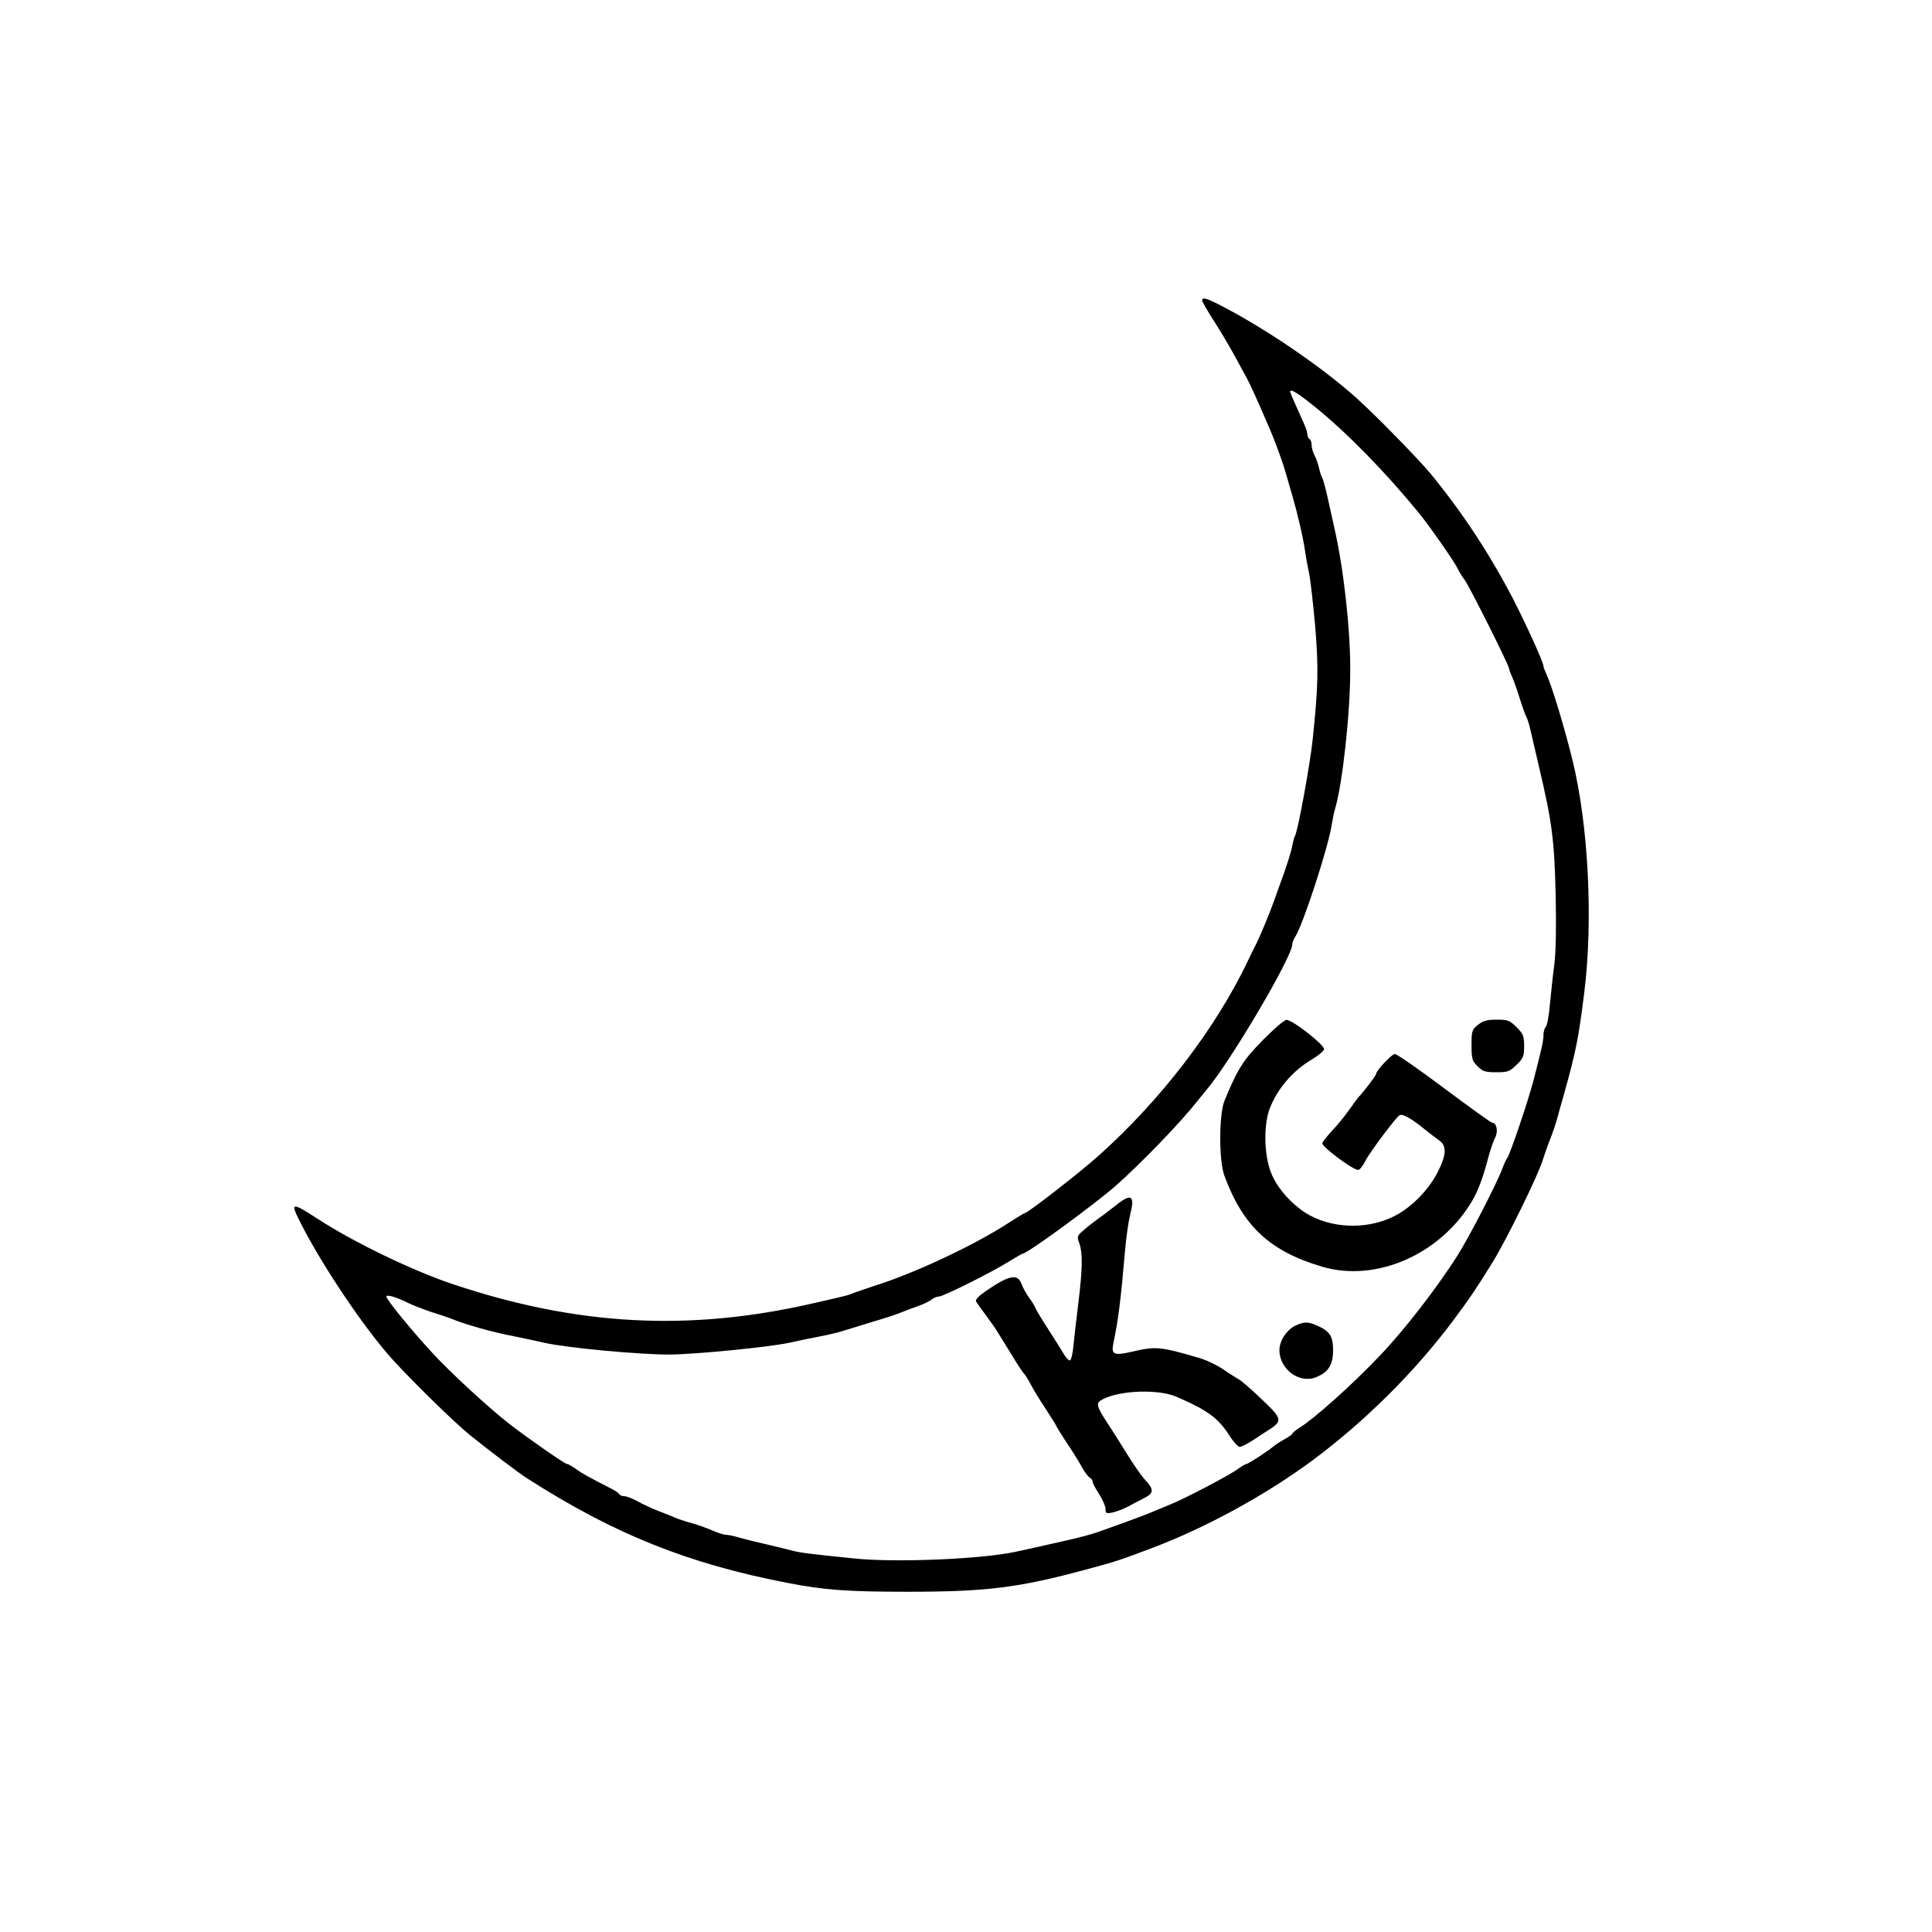
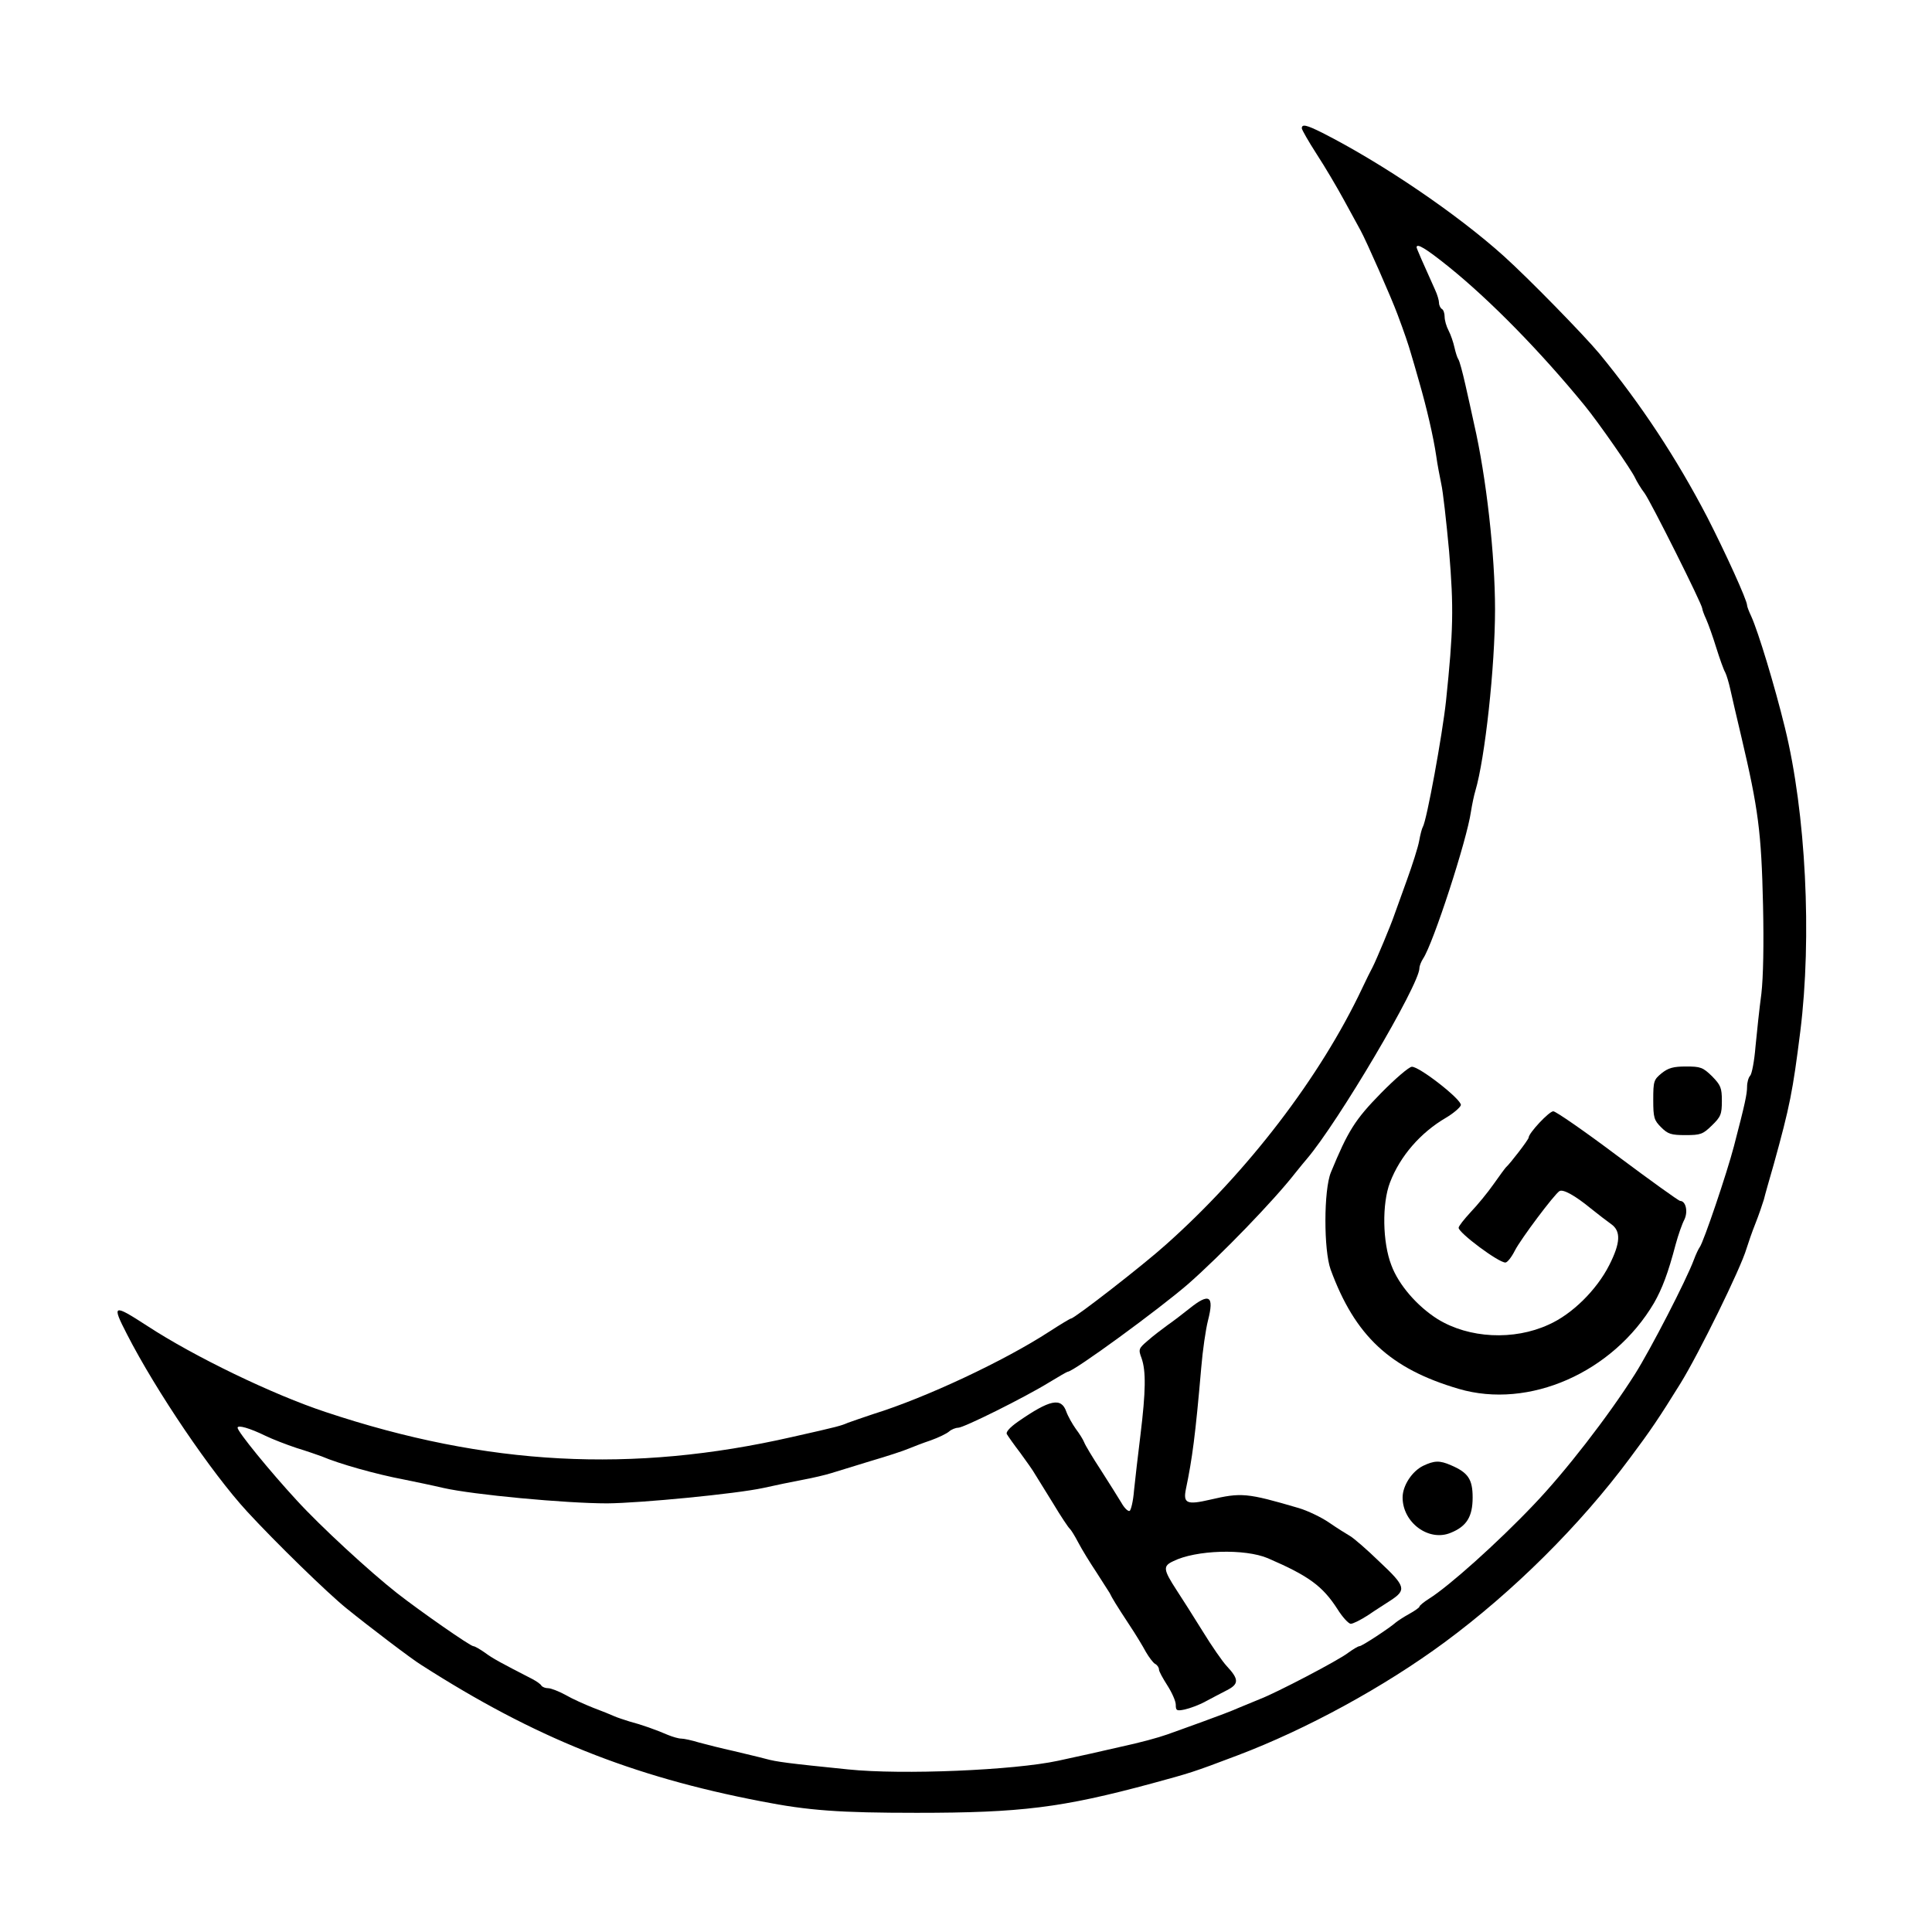
- <svg xmlns="http://www.w3.org/2000/svg" version="1.0" width="900pt" height="900pt" viewBox="0 0 900 900" preserveAspectRatio="xMidYMid meet">
-   <g transform="translate(0,900) scale(0.1,-0.1)" fill="#000000" stroke="none">
-     <path d="M5600 7600 c0 -5 24 -47 53 -92 30 -46 73 -119 97 -163 24 -44 51 -93 60 -110 20 -36 111 -243 132 -300 24 -64 39 -108 48 -140 5 -16 18 -61 29 -100 27 -93 51 -197 61 -265 4 -30 13 -75 18 -100 6 -25 18 -133 28 -240 17 -203 15 -284 -11 -535 -13 -120 -69 -428 -83 -450 -3 -5 -9 -27 -13 -50 -4 -22 -24 -85 -44 -140 -20 -55 -40 -111 -45 -125 -11 -33 -64 -160 -77 -185 -6 -11 -23 -45 -37 -75 -150 -318 -410 -657 -701 -916 -82 -74 -327 -264 -339 -264 -3 0 -38 -21 -78 -47 -160 -104 -441 -236 -628 -294 -36 -12 -76 -26 -90 -31 -26 -11 -31 -13 -200 -51 -570 -130 -1089 -103 -1665 89 -188 62 -470 198 -638 308 -122 79 -127 77 -72 -30 104 -203 302 -495 429 -633 102 -111 288 -292 355 -346 79 -64 234 -182 267 -202 404 -259 750 -398 1214 -487 168 -33 280 -41 555 -41 372 0 518 18 840 105 139 38 144 39 305 100 246 93 523 244 740 404 245 181 483 417 662 658 74 99 103 142 180 266 65 105 216 412 236 482 6 19 20 60 32 90 12 30 25 69 30 85 4 17 20 73 35 125 58 209 68 261 95 475 42 337 20 780 -55 1085 -37 151 -95 342 -120 397 -8 17 -15 35 -15 40 0 18 -78 189 -142 314 -110 211 -235 401 -385 584 -56 67 -252 268 -342 349 -168 151 -435 332 -648 440 -56 28 -73 32 -73 16z m524 -494 c150 -121 329 -304 486 -496 50 -61 168 -231 180 -258 6 -13 21 -38 34 -55 22 -30 206 -397 206 -412 0 -4 6 -21 14 -38 8 -18 24 -63 36 -102 12 -38 26 -78 32 -88 5 -10 13 -37 18 -60 5 -23 23 -100 40 -172 60 -255 71 -337 77 -600 3 -138 1 -255 -6 -315 -7 -52 -16 -137 -21 -189 -4 -51 -13 -98 -19 -104 -6 -6 -11 -24 -11 -39 0 -26 -7 -60 -47 -213 -25 -96 -108 -341 -122 -360 -4 -5 -14 -26 -21 -45 -27 -73 -154 -319 -210 -408 -97 -153 -250 -350 -361 -466 -130 -137 -305 -293 -374 -336 -19 -12 -35 -25 -35 -29 0 -3 -17 -15 -37 -26 -20 -11 -41 -25 -47 -30 -21 -19 -121 -85 -130 -85 -5 0 -23 -11 -41 -24 -33 -26 -257 -143 -315 -165 -19 -8 -53 -22 -75 -31 -22 -10 -80 -32 -130 -50 -49 -18 -106 -38 -125 -45 -34 -12 -96 -29 -170 -45 -46 -11 -164 -37 -220 -49 -157 -34 -557 -51 -750 -31 -217 22 -255 27 -295 38 -22 6 -74 18 -115 28 -41 9 -96 23 -122 30 -26 8 -54 14 -63 14 -10 0 -31 6 -48 13 -44 19 -95 37 -137 48 -19 6 -44 14 -55 19 -11 5 -45 19 -75 30 -30 12 -75 32 -99 46 -24 13 -52 24 -62 24 -10 0 -20 4 -24 9 -3 6 -18 16 -33 24 -109 56 -141 73 -169 94 -17 12 -36 23 -41 23 -11 0 -190 125 -272 189 -98 77 -274 239 -359 332 -95 103 -211 245 -211 259 0 11 43 -1 100 -29 25 -12 74 -31 110 -43 36 -11 76 -25 90 -30 63 -27 194 -64 295 -83 39 -8 102 -21 140 -30 106 -24 436 -55 585 -55 118 1 460 34 557 55 40 9 103 22 140 29 38 7 84 18 103 24 19 6 82 25 140 43 58 17 119 37 135 44 17 7 53 21 80 30 28 10 57 24 66 32 8 7 23 13 32 13 20 0 237 108 325 162 34 21 64 38 66 38 21 0 326 223 431 314 116 102 305 297 382 396 16 20 34 42 41 50 111 130 402 622 402 681 0 8 6 23 13 34 36 53 157 425 171 525 4 25 11 59 16 75 34 115 70 442 70 647 0 194 -31 472 -75 663 -7 33 -21 96 -31 140 -10 44 -21 85 -25 90 -4 6 -10 25 -14 43 -4 18 -13 45 -21 60 -8 15 -14 37 -14 49 0 12 -4 25 -10 28 -5 3 -10 13 -10 22 0 8 -6 29 -14 46 -43 95 -66 148 -66 152 0 16 33 -4 114 -69z" />
-     <path d="M5882 4154 c-92 -94 -117 -134 -178 -282 -26 -63 -26 -278 -1 -347 87 -237 212 -354 457 -426 251 -74 551 58 698 307 29 51 50 106 77 209 9 33 23 73 31 88 14 29 5 67 -15 67 -5 0 -105 72 -223 160 -117 88 -221 160 -230 160 -15 0 -88 -78 -88 -94 0 -7 -67 -94 -81 -106 -3 -3 -23 -30 -44 -60 -21 -30 -58 -75 -82 -100 -23 -25 -43 -50 -43 -56 0 -18 142 -124 167 -124 7 0 22 19 34 43 21 41 141 201 159 212 13 8 56 -16 112 -62 26 -21 59 -46 73 -56 35 -25 33 -67 -7 -146 -45 -89 -133 -176 -217 -213 -124 -57 -284 -49 -396 20 -73 46 -139 122 -165 192 -32 82 -34 221 -5 296 36 94 109 178 200 231 27 16 51 37 53 45 4 19 -148 138 -175 137 -10 0 -60 -43 -111 -95z" />
-     <path d="M6885 4226 c-28 -23 -30 -28 -30 -95 0 -64 3 -73 28 -98 24 -24 35 -28 87 -28 54 0 62 3 94 34 32 31 36 40 36 88 0 47 -4 56 -35 88 -33 32 -41 35 -93 35 -45 0 -63 -5 -87 -24z" />
-     <path d="M5198 3385 c-24 -19 -59 -46 -78 -59 -19 -14 -51 -38 -70 -55 -33 -28 -34 -31 -22 -63 16 -46 15 -117 -4 -273 -9 -71 -19 -161 -23 -199 -3 -38 -11 -71 -16 -73 -6 -2 -19 11 -29 29 -11 18 -44 71 -73 116 -30 46 -57 91 -60 100 -4 10 -17 31 -30 48 -12 17 -28 45 -34 62 -18 51 -58 43 -172 -36 -30 -21 -45 -38 -40 -45 4 -7 25 -37 48 -67 22 -30 46 -64 52 -75 7 -11 36 -58 65 -105 28 -47 55 -87 59 -90 4 -3 18 -25 31 -50 13 -25 42 -72 64 -105 22 -34 43 -67 48 -75 9 -19 23 -42 71 -115 22 -33 48 -76 58 -95 11 -19 26 -39 33 -43 8 -4 14 -13 14 -20 0 -7 14 -32 30 -57 16 -25 30 -56 30 -69 0 -21 3 -23 32 -17 18 4 51 16 73 28 22 12 57 30 78 41 43 22 43 39 -1 86 -15 16 -54 72 -87 126 -33 53 -74 118 -92 145 -48 74 -49 86 -13 103 81 41 257 46 339 11 146 -63 195 -99 248 -181 18 -29 40 -53 48 -53 8 0 36 14 62 31 26 18 63 41 81 53 56 37 53 50 -40 137 -45 44 -93 85 -105 92 -12 7 -46 28 -75 48 -29 20 -78 43 -108 52 -187 55 -206 56 -318 30 -82 -19 -96 -13 -86 37 23 110 34 192 55 435 5 61 16 136 24 168 23 89 5 100 -67 42z" />
-     <path d="M6033 2824 c-40 -20 -73 -71 -73 -113 0 -90 94 -159 172 -126 57 23 78 58 78 126 0 65 -16 89 -77 115 -41 18 -60 17 -100 -2z" />
+ <svg xmlns="http://www.w3.org/2000/svg" xmlns:xlink="http://www.w3.org/1999/xlink" class="reload" version="1.1" preserveAspectRatio="xMidYMid meet" viewBox="0 0 640 640" width="640" height="640">
+   <defs>
+     <style>
+   .reload .arrow{
+     transform-origin:320px 320px;
+     animation: reload-roll 0.9s linear infinite;
+   }
+   @keyframes reload-roll {
+       0% {transform:rotate(0deg);}
+     100% {transform:rotate(360deg);}
+   }
+ </style>
+     <path class="arrow" d="M436.15 51.03C438.94 55.3 442.92 62.07 445.15 66.16C447.38 70.24 449.88 74.78 450.72 76.36C452.57 79.7 461.02 98.9 462.96 104.19C465.19 110.13 466.58 114.21 467.42 117.18C467.88 118.66 469.09 122.84 470.11 126.46C472.61 135.09 474.84 144.73 475.77 151.04C476.14 153.83 476.97 158 477.44 160.32C477.99 162.64 479.11 172.66 480.03 182.58C481.61 201.42 481.43 208.93 479.01 232.22C477.81 243.35 472.61 271.92 471.31 273.97C471.03 274.43 470.48 276.47 470.11 278.6C469.74 280.65 467.88 286.49 466.03 291.59C464.17 296.69 462.31 301.89 461.85 303.19C460.83 306.25 455.91 318.03 454.71 320.35C454.15 321.37 452.57 324.53 451.27 327.31C437.36 356.81 413.24 388.26 386.24 412.29C378.63 419.15 355.9 436.78 354.79 436.78C354.51 436.78 351.27 438.73 347.55 441.14C332.71 450.79 306.64 463.04 289.29 468.42C285.95 469.53 282.24 470.83 280.94 471.29C278.53 472.31 278.07 472.5 262.39 476.02C209.51 488.08 161.36 485.58 107.92 467.77C90.48 462.02 64.32 449.4 48.73 439.19C37.42 431.86 36.95 432.05 42.06 441.98C51.7 460.81 70.07 487.9 81.85 500.7C91.32 511 108.57 527.79 114.79 532.8C122.12 538.74 136.5 549.69 139.56 551.54C177.04 575.57 209.14 588.46 252.18 596.72C267.77 599.78 278.16 600.52 303.67 600.52C338.18 600.52 351.73 598.85 381.6 590.78C394.5 587.26 394.96 587.17 409.9 581.51C432.72 572.88 458.42 558.87 478.55 544.03C501.28 527.23 523.36 505.34 539.96 482.98C546.83 473.8 549.52 469.81 556.66 458.3C562.69 448.56 576.7 420.08 578.56 413.59C579.11 411.83 580.41 408.02 581.53 405.24C582.64 402.46 583.85 398.84 584.31 397.35C584.68 395.78 586.17 390.58 587.56 385.76C592.94 366.37 593.87 361.54 596.37 341.69C600.27 310.43 598.23 269.33 591.27 241.03C587.84 227.02 582.45 209.3 580.14 204.2C579.39 202.62 578.74 200.95 578.74 200.49C578.74 198.82 571.51 182.96 565.57 171.36C555.37 151.78 543.77 134.16 529.85 117.18C524.66 110.96 506.47 92.32 498.12 84.8C482.54 70.79 457.77 54 438.01 43.98C432.81 41.38 431.24 41.01 431.24 42.5C431.24 42.96 433.46 46.86 436.15 51.03ZM524.94 134.34C529.57 140 540.52 155.77 541.63 158.28C542.19 159.48 543.58 161.8 544.79 163.38C546.83 166.16 563.9 200.21 563.9 201.6C563.9 201.97 564.46 203.55 565.2 205.13C565.94 206.8 567.43 210.97 568.54 214.59C569.65 218.12 570.95 221.83 571.51 222.76C571.97 223.68 572.71 226.19 573.18 228.32C573.64 230.46 575.31 237.6 576.89 244.28C582.45 267.94 583.48 275.54 584.03 299.94C584.31 312.74 584.12 323.6 583.48 329.17C582.83 333.99 581.99 341.87 581.53 346.7C581.16 351.43 580.32 355.79 579.76 356.35C579.21 356.9 578.74 358.57 578.74 359.97C578.74 362.38 578.09 365.53 574.38 379.73C572.06 388.63 564.36 411.36 563.07 413.12C562.69 413.59 561.77 415.54 561.12 417.3C558.61 424.07 546.83 446.89 541.63 455.15C532.64 469.34 518.44 487.62 508.14 498.38C496.08 511.09 479.85 525.56 473.45 529.55C471.68 530.67 470.2 531.87 470.2 532.24C470.2 532.52 468.62 533.64 466.77 534.66C464.91 535.68 462.96 536.98 462.41 537.44C460.46 539.2 451.18 545.32 450.35 545.32C449.88 545.32 448.21 546.35 446.54 547.55C443.48 549.96 422.7 560.82 417.32 562.86C415.56 563.6 412.4 564.9 410.36 565.73C408.32 566.66 402.94 568.7 398.3 570.37C393.76 572.04 388.47 573.9 386.7 574.55C383.55 575.66 377.8 577.24 370.93 578.72C366.67 579.74 355.72 582.16 350.52 583.27C335.96 586.42 298.85 588 280.94 586.14C260.81 584.1 257.29 583.64 253.58 582.62C251.54 582.06 246.71 580.95 242.91 580.02C239.1 579.19 234 577.89 231.59 577.24C229.18 576.5 226.58 575.94 225.74 575.94C224.82 575.94 222.87 575.38 221.29 574.73C217.21 572.97 212.48 571.3 208.58 570.28C206.82 569.72 204.5 568.98 203.48 568.52C202.46 568.05 199.3 566.76 196.52 565.73C193.74 564.62 189.56 562.77 187.34 561.47C185.11 560.26 182.51 559.24 181.58 559.24C180.66 559.24 179.73 558.87 179.36 558.41C179.08 557.85 177.69 556.92 176.3 556.18C166.18 550.98 163.22 549.41 160.62 547.46C159.04 546.35 157.28 545.32 156.81 545.32C155.79 545.32 139.19 533.73 131.58 527.79C122.49 520.65 106.16 505.62 98.28 496.99C89.46 487.43 78.7 474.26 78.7 472.96C78.7 471.94 82.69 473.06 87.98 475.65C90.3 476.77 94.84 478.53 98.18 479.64C101.52 480.66 105.23 481.96 106.53 482.43C112.38 484.93 124.53 488.36 133.9 490.13C137.52 490.87 143.36 492.07 146.89 492.91C156.72 495.14 187.34 498.01 201.16 498.01C212.11 497.92 243.84 494.86 252.83 492.91C256.54 492.07 262.39 490.87 265.82 490.22C269.35 489.57 273.62 488.55 275.38 487.99C277.14 487.43 282.99 485.67 288.37 484C293.75 482.43 299.41 480.57 300.89 479.92C302.47 479.27 305.81 477.97 308.31 477.14C310.91 476.21 313.6 474.91 314.44 474.17C315.18 473.52 316.57 472.96 317.4 472.96C319.26 472.96 339.39 462.94 347.55 457.93C350.71 455.99 353.49 454.41 353.68 454.41C355.63 454.41 383.92 433.72 393.66 425.28C404.42 415.81 421.96 397.72 429.1 388.54C430.59 386.68 432.26 384.64 432.91 383.9C443.2 371.84 470.2 326.2 470.2 320.72C470.2 319.98 470.76 318.59 471.41 317.57C474.75 312.65 485.97 278.14 487.27 268.86C487.64 266.54 488.29 263.39 488.75 261.91C491.91 251.24 495.25 220.9 495.25 201.88C495.25 183.88 492.37 158.09 488.29 140.37C487.64 137.31 486.34 131.47 485.41 127.38C484.49 123.3 483.47 119.5 483.1 119.04C482.72 118.48 482.17 116.72 481.8 115.05C481.43 113.38 480.59 110.87 479.85 109.48C479.11 108.09 478.55 106.05 478.55 104.93C478.55 103.82 478.18 102.61 477.62 102.34C477.16 102.06 476.69 101.13 476.69 100.3C476.69 99.55 476.14 97.6 475.4 96.03C471.41 87.21 469.27 82.3 469.27 81.93C469.27 80.44 472.33 82.3 479.85 88.33C493.76 99.55 510.37 116.53 524.94 134.34Z" id="aodPpZPjG" />
+     <path class="arrow" d="M440.88 388.35C438.47 394.2 438.47 414.14 440.79 420.55C448.86 442.53 460.46 453.39 483.19 460.07C506.47 466.93 534.31 454.69 547.94 431.59C550.63 426.85 552.58 421.75 555.09 412.2C555.92 409.13 557.22 405.42 557.96 404.03C559.26 401.34 558.43 397.82 556.57 397.82C556.11 397.82 546.83 391.14 535.88 382.97C525.03 374.81 515.38 368.13 514.55 368.13C513.15 368.13 506.38 375.37 506.38 376.85C506.38 377.5 500.17 385.57 498.87 386.68C498.59 386.96 496.73 389.47 494.78 392.25C492.84 395.03 489.4 399.21 487.18 401.53C485.04 403.85 483.19 406.17 483.19 406.72C483.19 408.39 496.36 418.23 498.68 418.23C499.33 418.23 500.72 416.46 501.84 414.24C503.78 410.43 514.92 395.59 516.59 394.57C517.79 393.83 521.78 396.05 526.98 400.32C529.39 402.27 532.45 404.59 533.75 405.52C537 407.84 536.81 411.73 533.1 419.06C528.92 427.32 520.76 435.39 512.97 438.82C501.46 444.11 486.62 443.37 476.23 436.97C469.46 432.7 463.33 425.65 460.92 419.15C457.95 411.55 457.77 398.65 460.46 391.69C463.8 382.97 470.57 375.18 479.01 370.26C481.52 368.78 483.74 366.83 483.93 366.09C484.3 364.33 470.2 353.29 467.7 353.38C466.77 353.38 462.13 357.37 457.4 362.19C448.86 370.91 446.54 374.62 440.88 388.35Z" id="a1C88rBnCn" />
+     <path class="arrow" d="M547.66 364.33C547.66 370.26 547.94 371.1 550.26 373.42C552.49 375.64 553.51 376.02 558.33 376.02C563.34 376.02 564.09 375.74 567.05 372.86C570.02 369.98 570.39 369.15 570.39 364.7C570.39 360.34 570.02 359.5 567.15 356.53C564.09 353.56 563.34 353.29 558.52 353.29C554.34 353.29 552.67 353.75 550.45 355.51C547.85 357.65 547.66 358.11 547.66 364.33Z" id="bvfrTwwWo" />
+     <path class="arrow" d="M386.7 439.01C384.94 440.31 381.97 442.53 380.21 444.11C377.15 446.71 377.06 446.99 378.17 449.95C379.65 454.22 379.56 460.81 377.8 475.28C376.96 481.87 376.04 490.22 375.66 493.74C375.39 497.27 374.64 500.33 374.18 500.52C373.62 500.7 372.42 499.5 371.49 497.83C370.47 496.16 367.41 491.24 364.72 487.06C361.93 482.8 359.43 478.62 359.15 477.79C358.78 476.86 357.57 474.91 356.37 473.33C355.25 471.76 353.77 469.16 353.21 467.58C351.54 462.85 347.83 463.59 337.26 470.92C334.47 472.87 333.08 474.45 333.55 475.1C333.92 475.75 335.87 478.53 338 481.31C340.04 484.1 342.27 487.25 342.82 488.27C343.47 489.29 346.16 493.65 348.85 498.01C351.45 502.37 353.96 506.08 354.33 506.36C354.7 506.64 356 508.68 357.2 511C358.41 513.32 361.1 517.68 363.14 520.74C365.18 523.89 367.13 526.96 367.59 527.7C368.43 529.46 369.73 531.59 374.18 538.37C376.22 541.43 378.63 545.42 379.56 547.18C380.58 548.94 381.97 550.8 382.62 551.17C383.36 551.54 383.92 552.38 383.92 553.03C383.92 553.67 385.22 555.99 386.7 558.31C388.19 560.63 389.49 563.51 389.49 564.71C389.49 566.66 389.77 566.85 392.46 566.29C394.13 565.92 397.19 564.81 399.23 563.69C401.27 562.58 404.52 560.91 406.47 559.89C410.45 557.85 410.45 556.27 406.37 551.91C404.98 550.43 401.36 545.23 398.3 540.22C395.24 535.31 391.44 529.28 389.77 526.77C385.31 519.91 385.22 518.79 388.56 517.21C396.07 513.41 412.4 512.95 420.01 516.19C433.55 522.04 438.1 525.38 443.02 532.99C444.69 535.68 446.73 537.9 447.47 537.9C448.21 537.9 450.81 536.6 453.22 535.03C455.63 533.36 459.07 531.22 460.74 530.11C465.93 526.68 465.65 525.47 457.03 517.4C452.85 513.32 448.4 509.51 447.29 508.87C446.17 508.22 443.02 506.27 440.33 504.41C437.64 502.56 433.09 500.42 430.31 499.59C412.96 494.49 411.2 494.39 400.81 496.8C393.2 498.57 391.9 498.01 392.83 493.37C394.96 483.17 395.98 475.56 397.93 453.02C398.39 447.36 399.41 440.4 400.16 437.43C402.29 429.17 400.62 428.15 393.94 433.53C391.71 435.3 388.47 437.8 386.7 439.01Z" id="baH3DEeHky" />
+     <path class="arrow" d="M464.63 496.06C464.63 504.41 473.35 510.81 480.59 507.75C485.88 505.62 487.83 502.37 487.83 496.06C487.83 490.03 486.34 487.81 480.68 485.39C476.88 483.72 475.12 483.82 471.41 485.58C467.7 487.43 464.63 492.17 464.63 496.06Z" id="c46CqJ1Q6d" />
+   </defs>
+   <g>
+     <g>
+       <g>
+         <use xlink:href="#aodPpZPjG" opacity="1" fill="#000000" fill-opacity="1" />
+         <g>
+           <use xlink:href="#aodPpZPjG" opacity="1" fill-opacity="0" stroke="#000000" stroke-width="1" stroke-opacity="0" />
+         </g>
+       </g>
+       <g>
+         <use xlink:href="#a1C88rBnCn" opacity="1" fill="#000000" fill-opacity="1" />
+         <g>
+           <use xlink:href="#a1C88rBnCn" opacity="1" fill-opacity="0" stroke="#000000" stroke-width="1" stroke-opacity="0" />
+         </g>
+       </g>
+       <g>
+         <use xlink:href="#bvfrTwwWo" opacity="1" fill="#000000" fill-opacity="1" />
+         <g>
+           <use xlink:href="#bvfrTwwWo" opacity="1" fill-opacity="0" stroke="#000000" stroke-width="1" stroke-opacity="0" />
+         </g>
+       </g>
+       <g>
+         <use xlink:href="#baH3DEeHky" opacity="1" fill="#000000" fill-opacity="1" />
+         <g>
+           <use xlink:href="#baH3DEeHky" opacity="1" fill-opacity="0" stroke="#000000" stroke-width="1" stroke-opacity="0" />
+         </g>
+       </g>
+       <g>
+         <use xlink:href="#c46CqJ1Q6d" opacity="1" fill="#000000" fill-opacity="1" />
+         <g>
+           <use xlink:href="#c46CqJ1Q6d" opacity="1" fill-opacity="0" stroke="#000000" stroke-width="1" stroke-opacity="0" />
+         </g>
+       </g>
+     </g>
  </g>
</svg>
